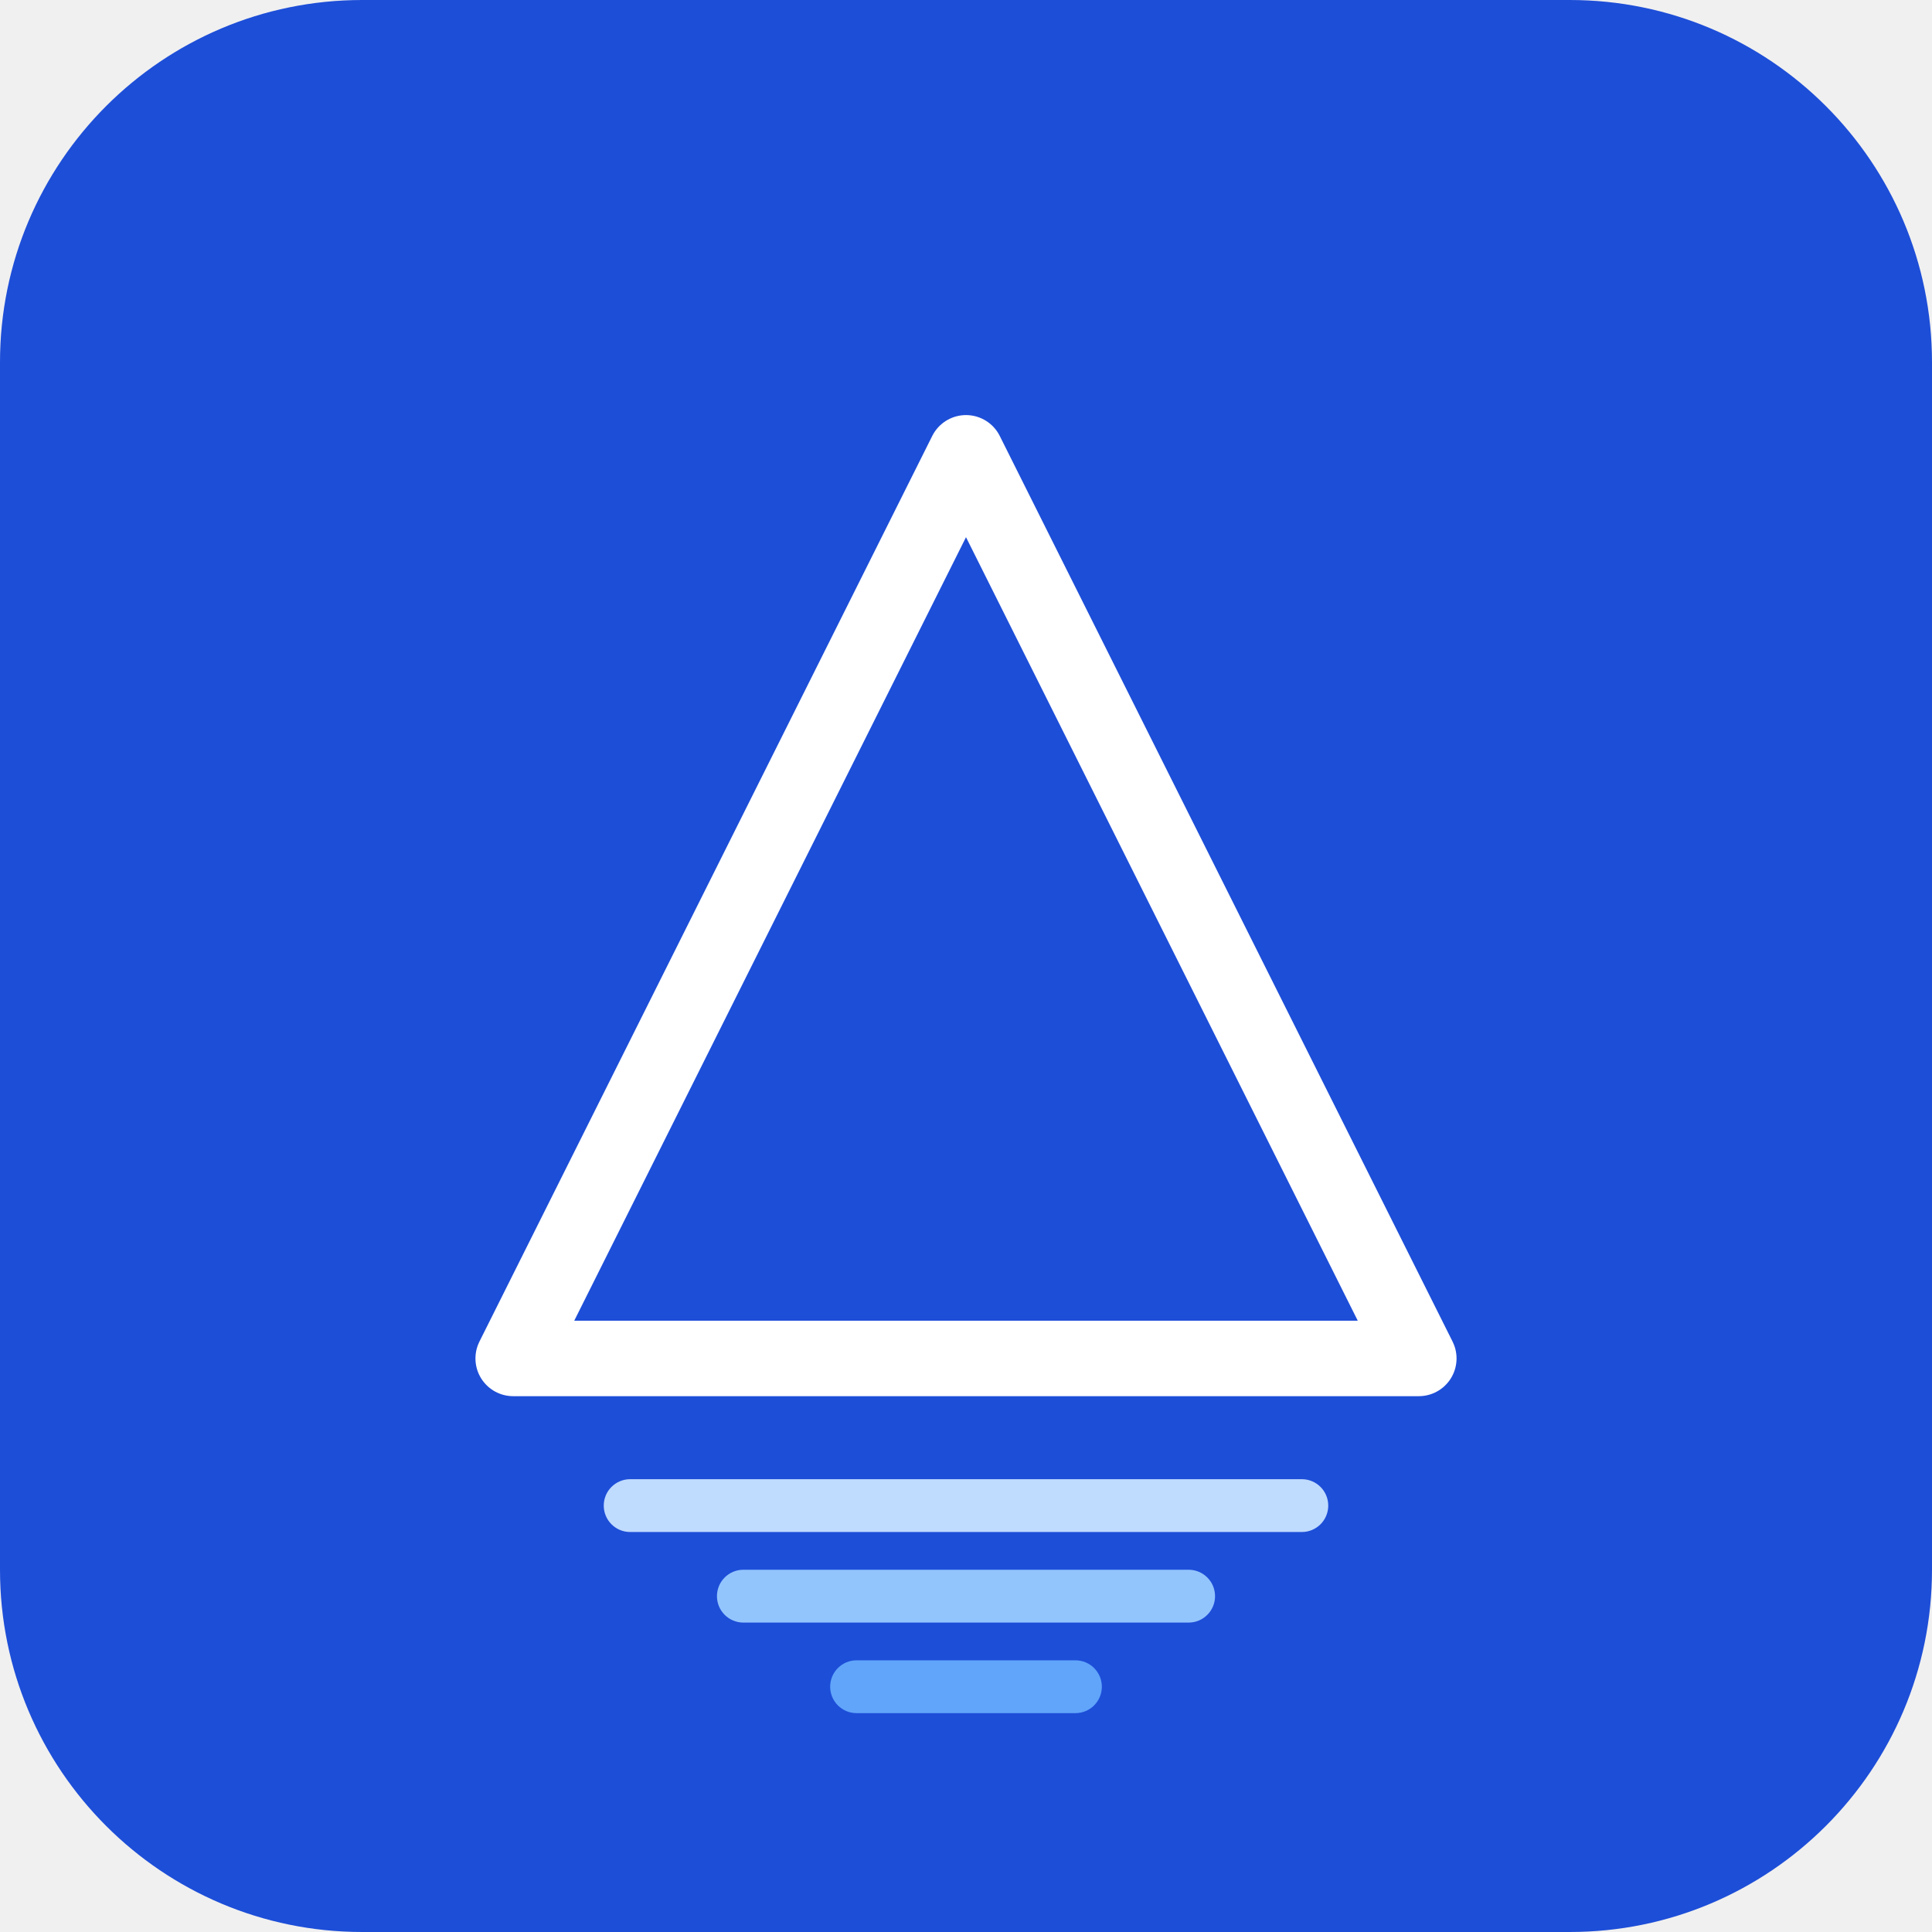
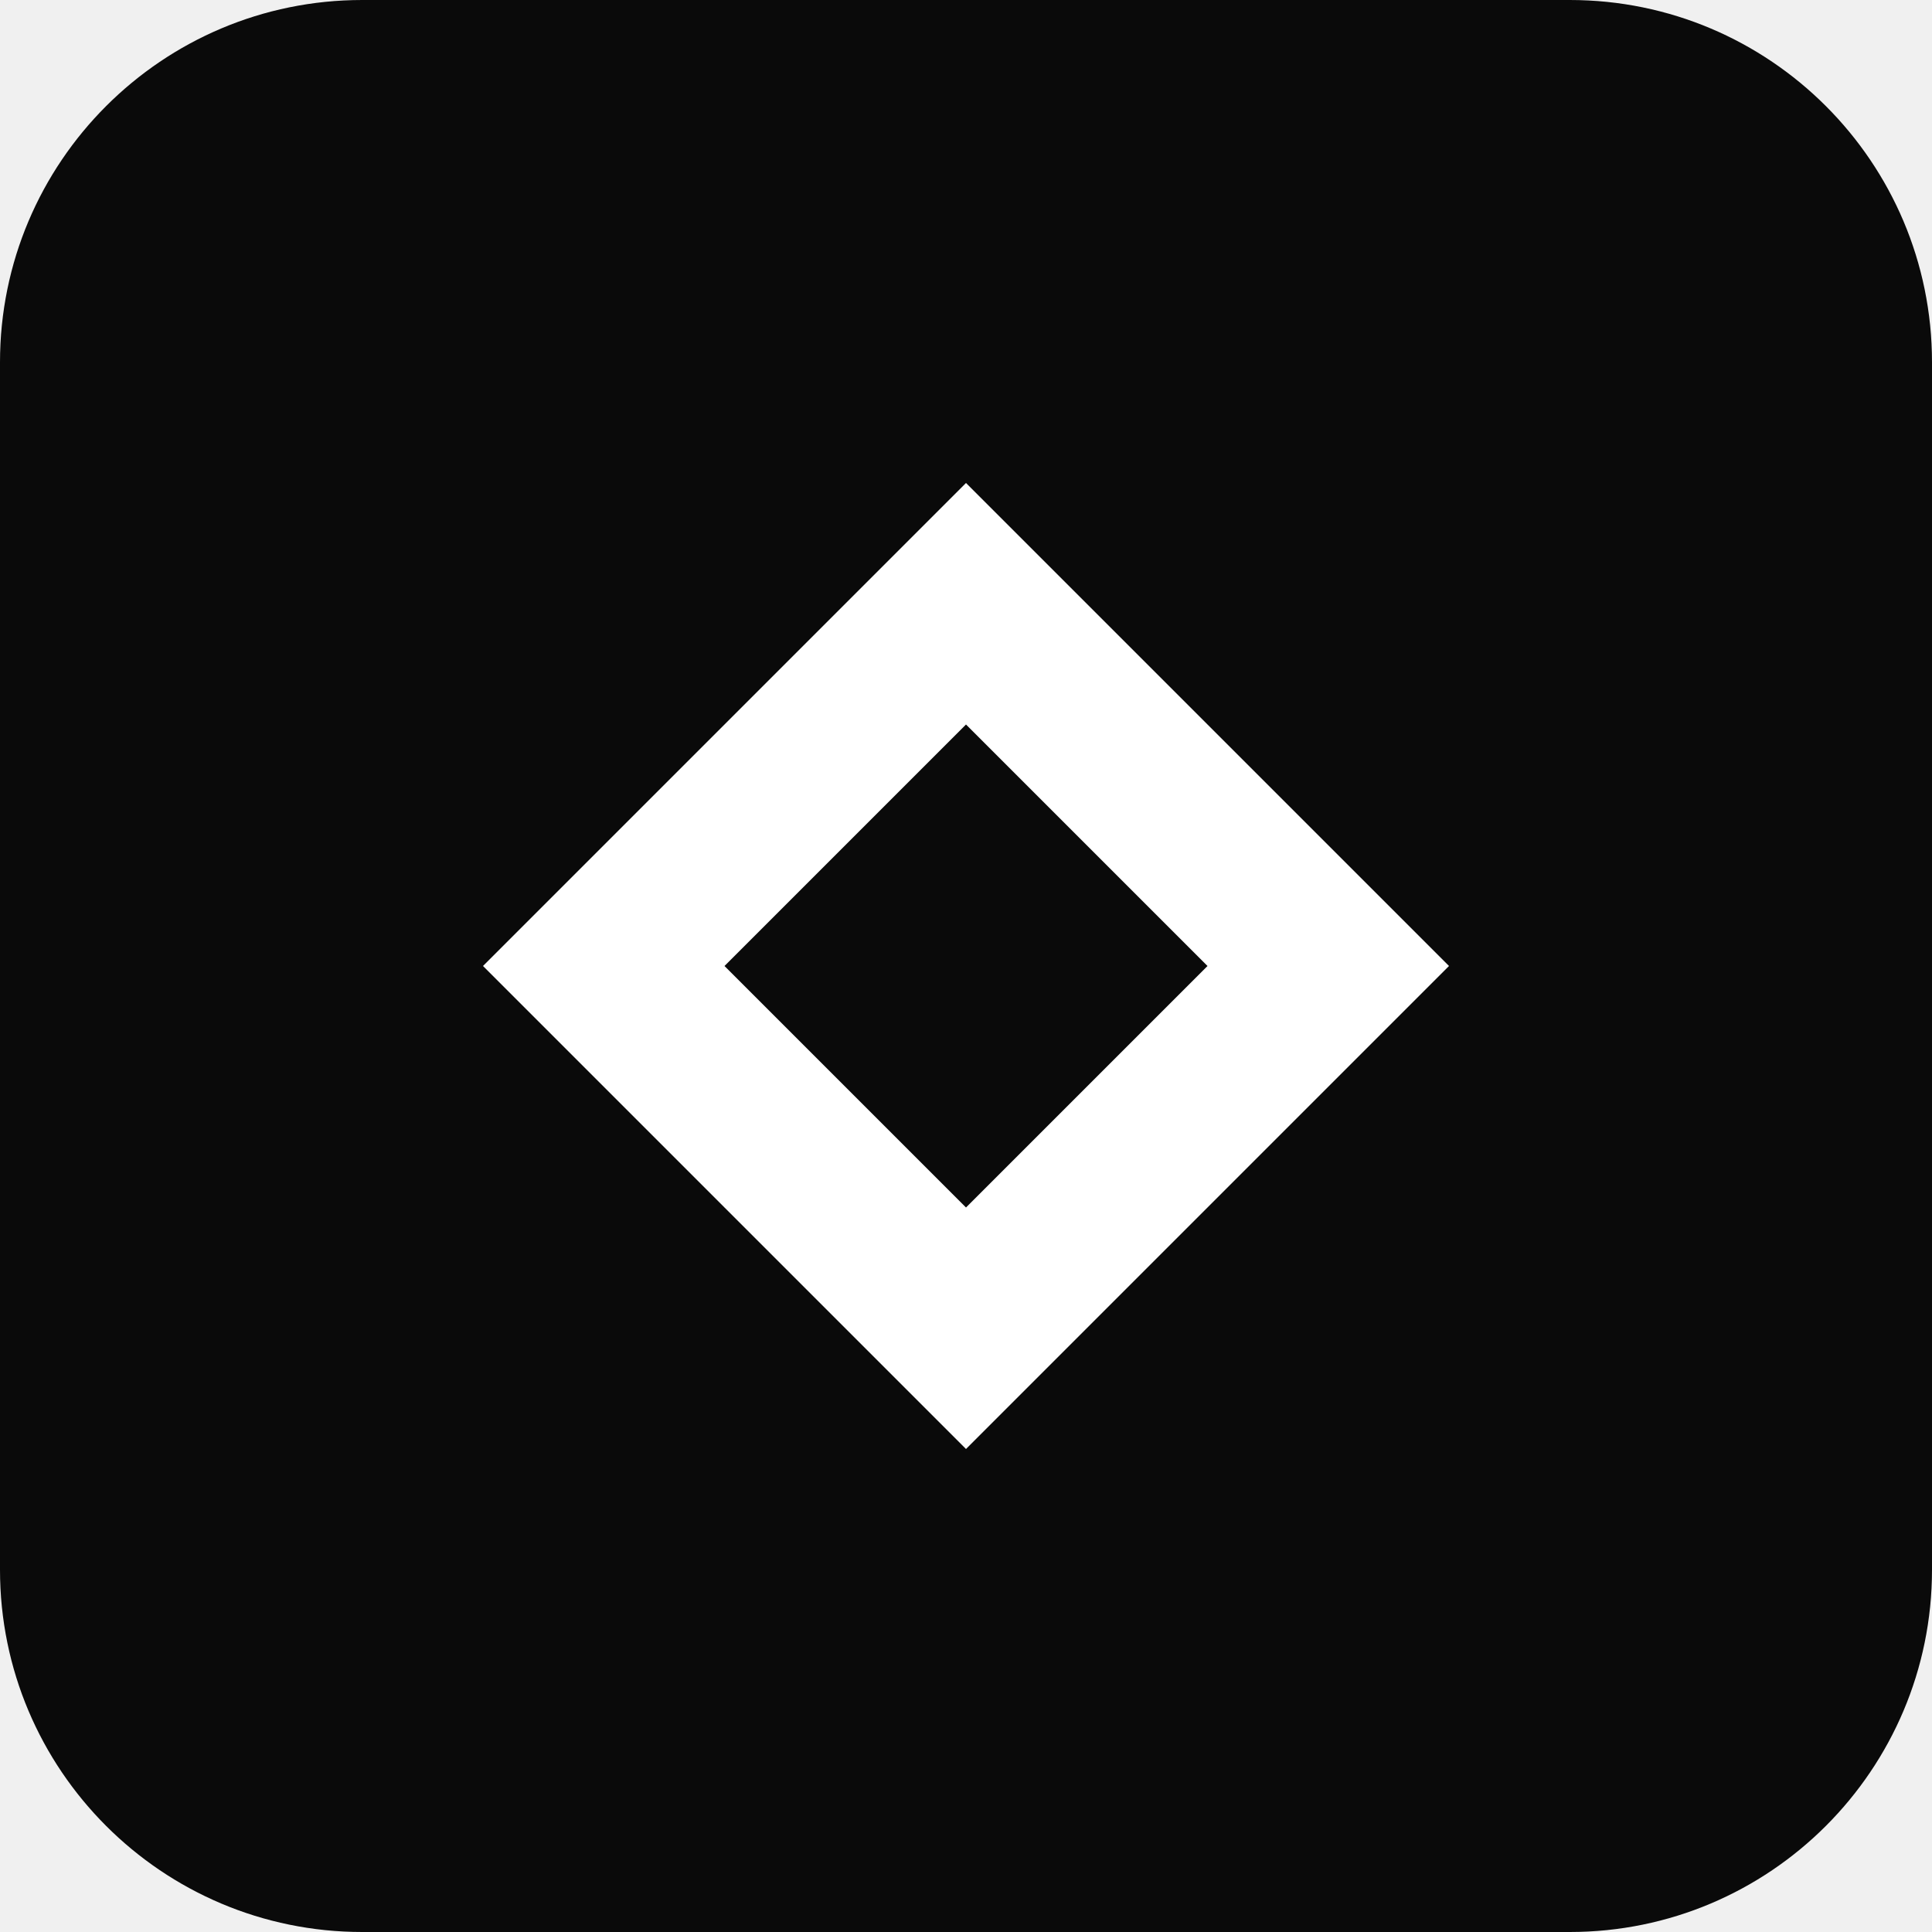
<svg xmlns="http://www.w3.org/2000/svg" viewBox="0 0 512 512" width="512" height="512">
-   <rect width="512" height="512" rx="96" fill="#1d4ed8" />
-   <polygon points="256,120 376,360 136,360" fill="none" stroke="#ffffff" stroke-width="20" stroke-linejoin="round" />
-   <rect x="160" y="392" width="192" height="14" rx="7" fill="#bfdbfe" />
-   <rect x="190" y="416" width="132" height="14" rx="7" fill="#93c5fd" />
-   <rect x="220" y="440" width="72" height="14" rx="7" fill="#60a5fa" />
+   <rect width="512" height="512" rx="96" fill="#0a0a0a" />
+   <path transform="translate(128 128)" fill="#ffffff" d="M 128 0 L 256 128 L 128 256 L 0 128 Z M 128 64 L 64 128 L 128 192 L 192 128 Z" />
</svg>
